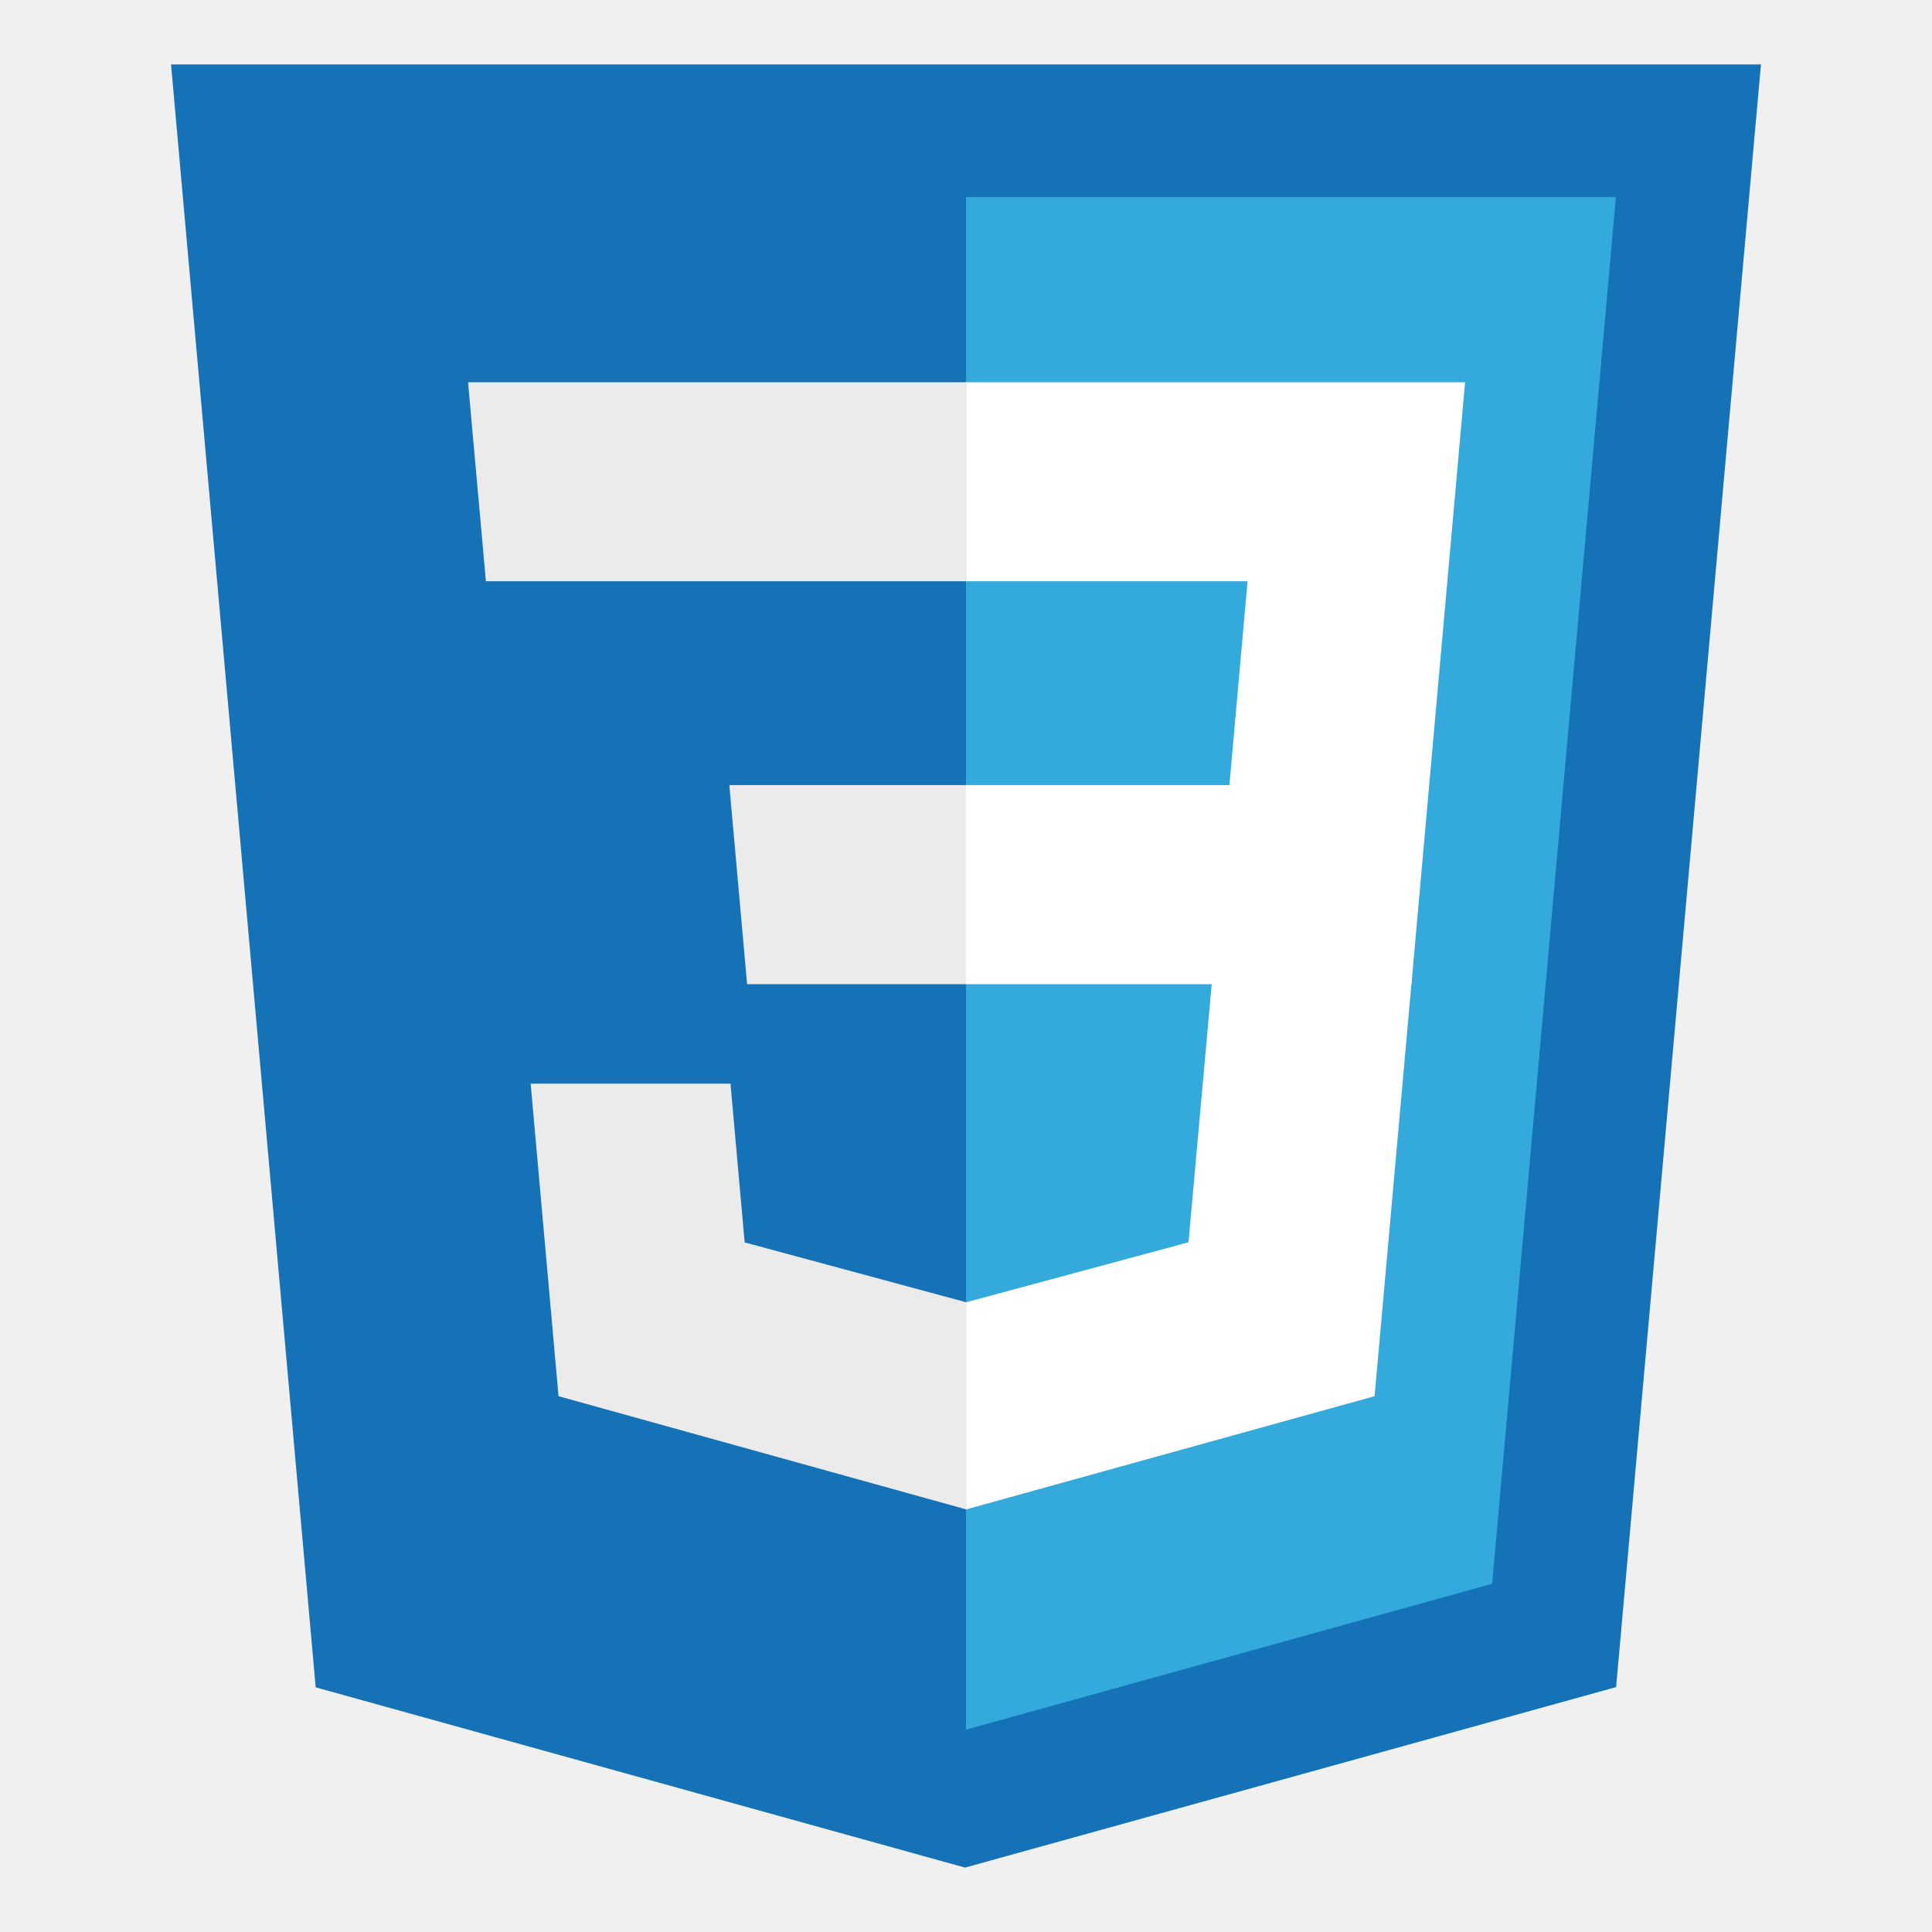
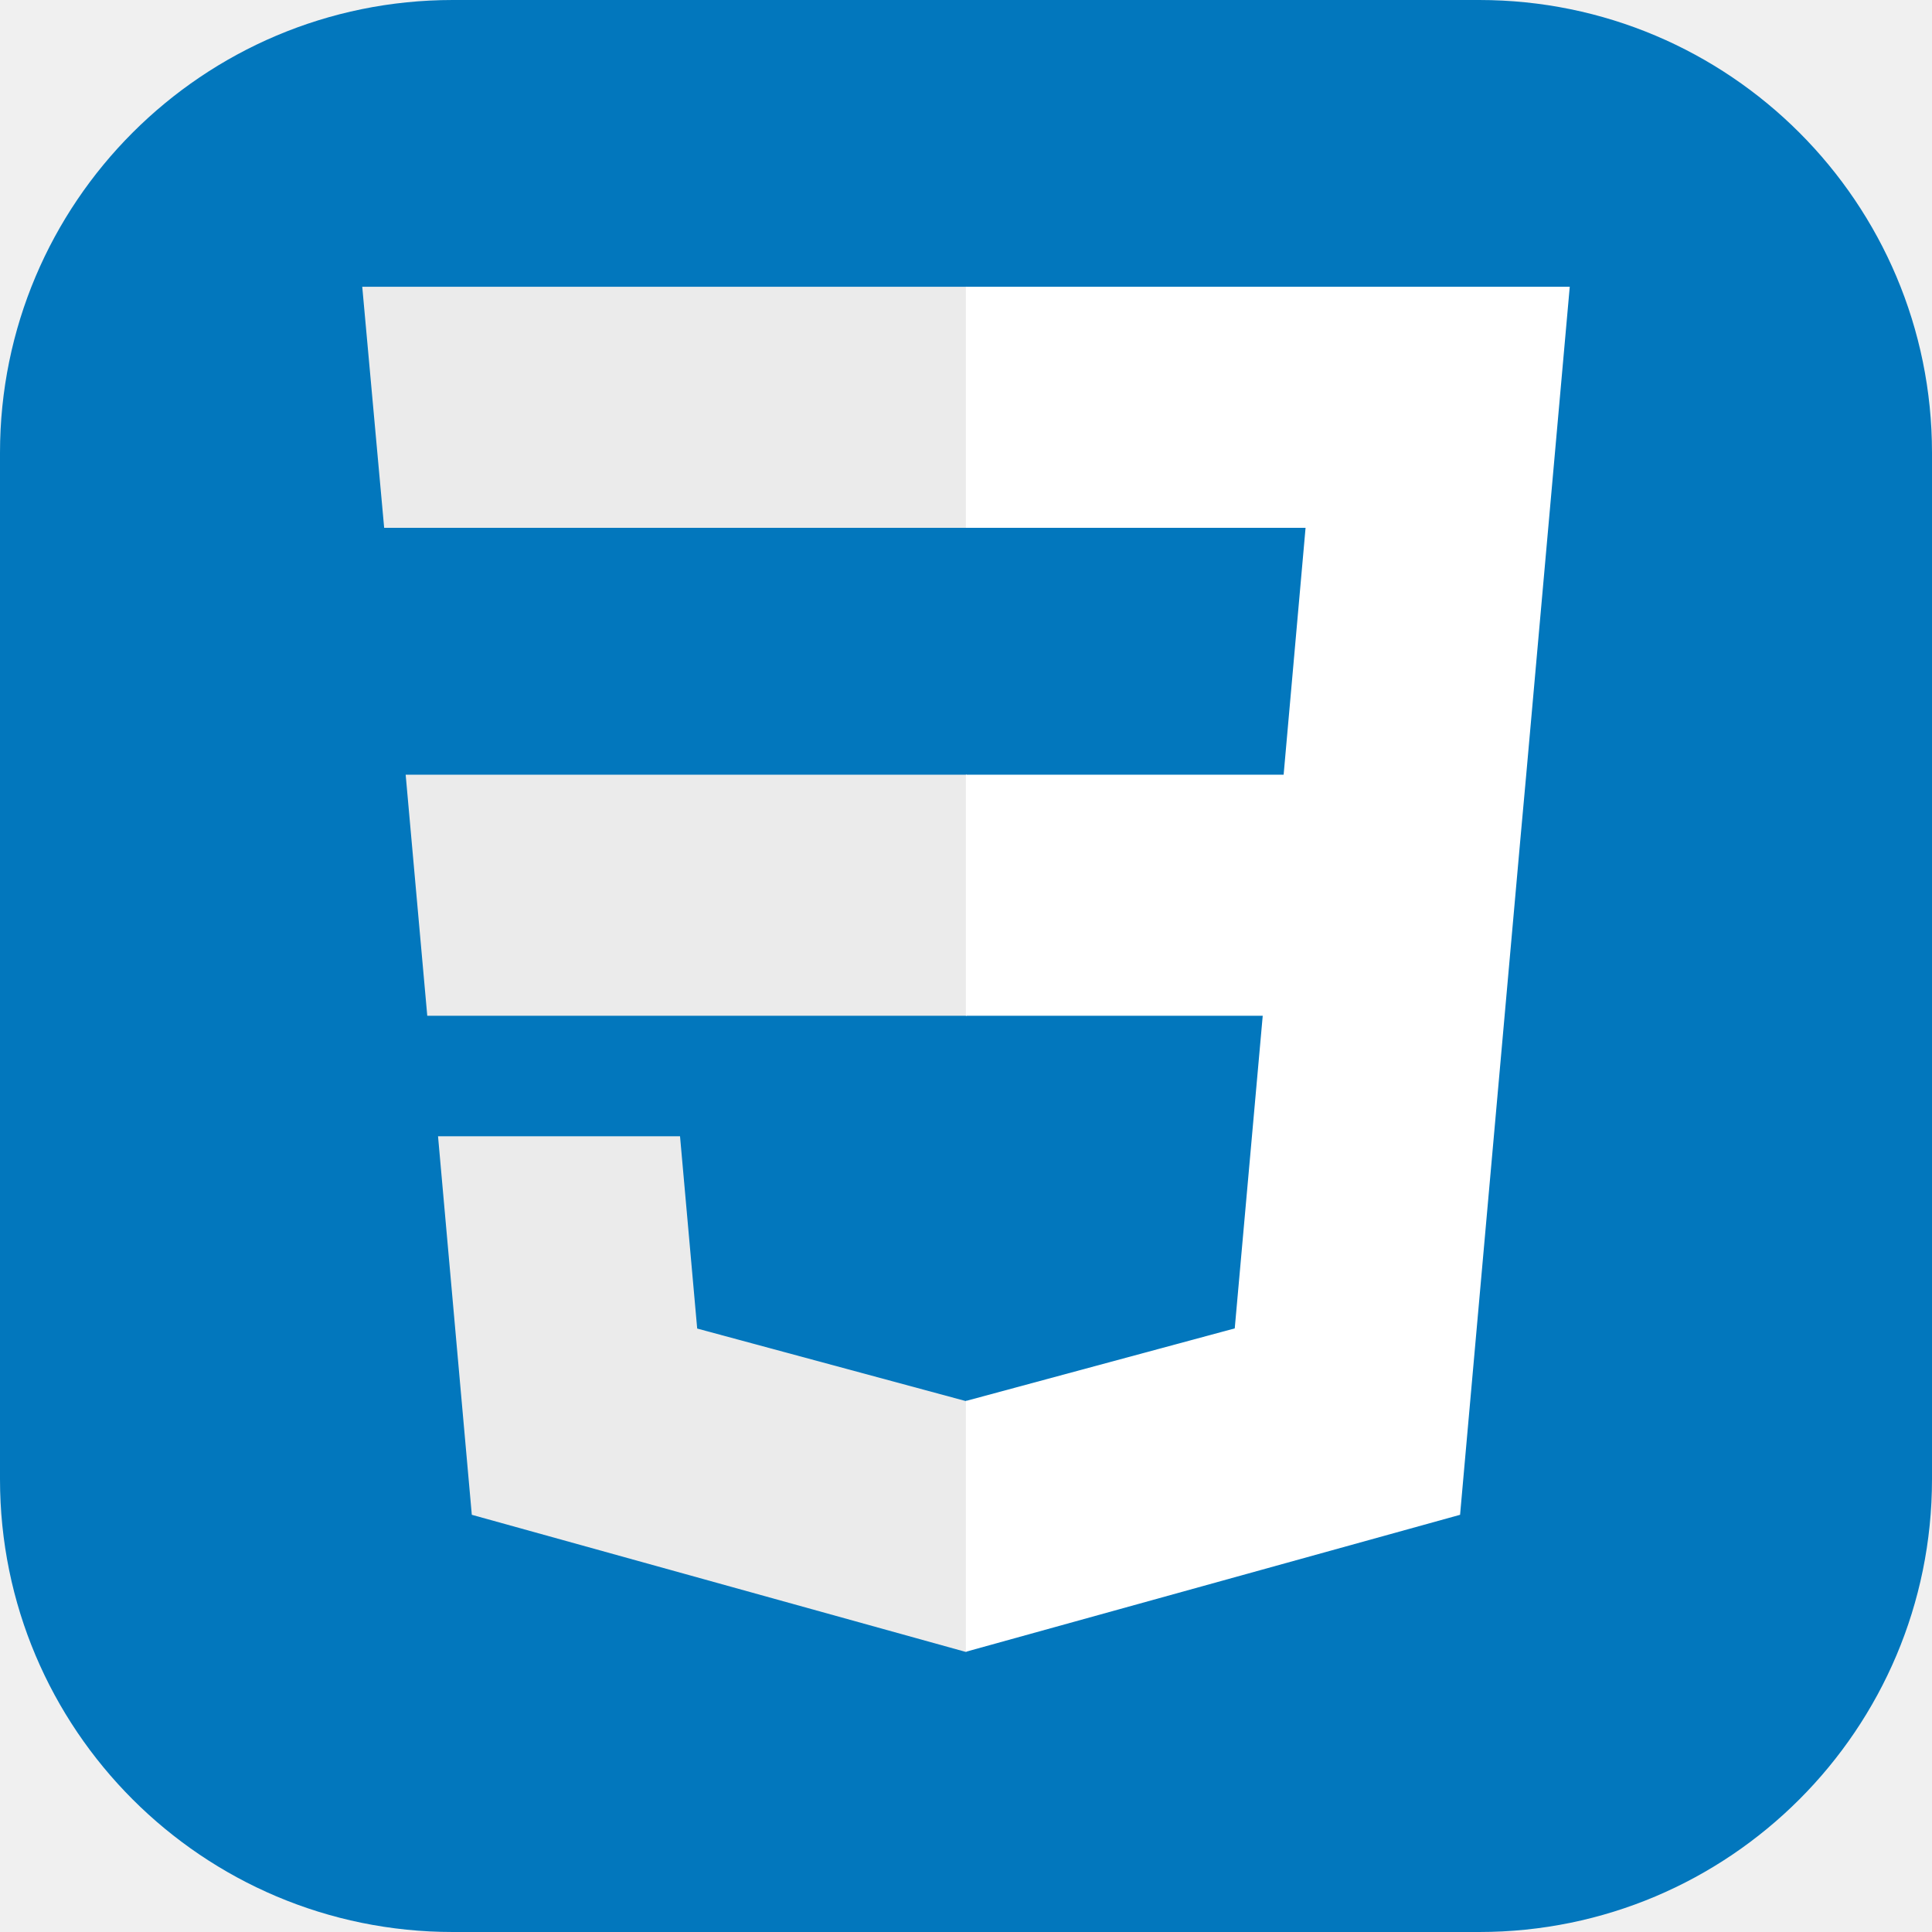
- <svg xmlns="http://www.w3.org/2000/svg" t="1794799352059" class="icon" viewBox="0 0 1024 1024" version="1.1" p-id="18957" width="200" height="200">
-   <path d="M167.322 894.327L90.658 34.133h842.684L856.576 894.191 511.488 989.867l-344.166-95.539z" fill="#1572B6" p-id="18958" />
-   <path d="M512 916.753l278.869-77.312 65.604-734.959H512v812.271z" fill="#33A9DC" p-id="18959" />
-   <path d="M512 416.119h139.605l9.626-108.032H512V202.581h264.533l-2.526 28.297-25.907 290.748H512v-105.506z" fill="#FFFFFF" p-id="18960" />
-   <path d="M512.649 690.108l-0.478 0.137-117.487-31.744-7.509-84.139H281.259l14.78 165.649 216.098 60.006 0.512-0.137V690.108z" fill="#EBEBEB" p-id="18961" />
-   <path d="M642.628 517.154L629.931 658.432l-117.658 31.744v109.773l216.269-59.938 1.604-17.818 18.33-205.039h-105.847z" fill="#FFFFFF" p-id="18962" />
-   <path d="M512.375 202.581v105.506H257.536l-2.116-23.723-4.813-53.487-2.526-28.297h264.294zM512 416.119v105.506H395.981l-2.116-23.723-4.779-53.487-2.526-28.297H512z" fill="#EBEBEB" p-id="18963" />
+ <svg xmlns="http://www.w3.org/2000/svg" width="256" height="256" viewBox="0 0 256 256" fill="none">
+   <rect width="256" height="256" rx="60" fill="#0277BD" />
+   <path d="M53.753 102.651L56.615 134.593H128.096V102.651H53.753Z" fill="#EBEBEB" />
+   <path d="M128.095 38H127.985H48L50.904 69.942H128.095V38Z" fill="#EBEBEB" />
+   <path d="M128.095 218.841V185.608L127.955 185.645L92.381 176.04L90.107 150.564H72.821H58.042L62.517 200.718L127.948 218.882L128.095 218.841Z" fill="#EBEBEB" />
+   <path d="M167.318 134.593L163.61 176.019L127.985 185.635V218.866L193.468 200.718L193.948 195.321L201.454 111.229L202.233 102.651L208 38H127.985V69.942H172.994L170.088 102.651H127.985V134.593H167.318Z" fill="white" />
</svg>
